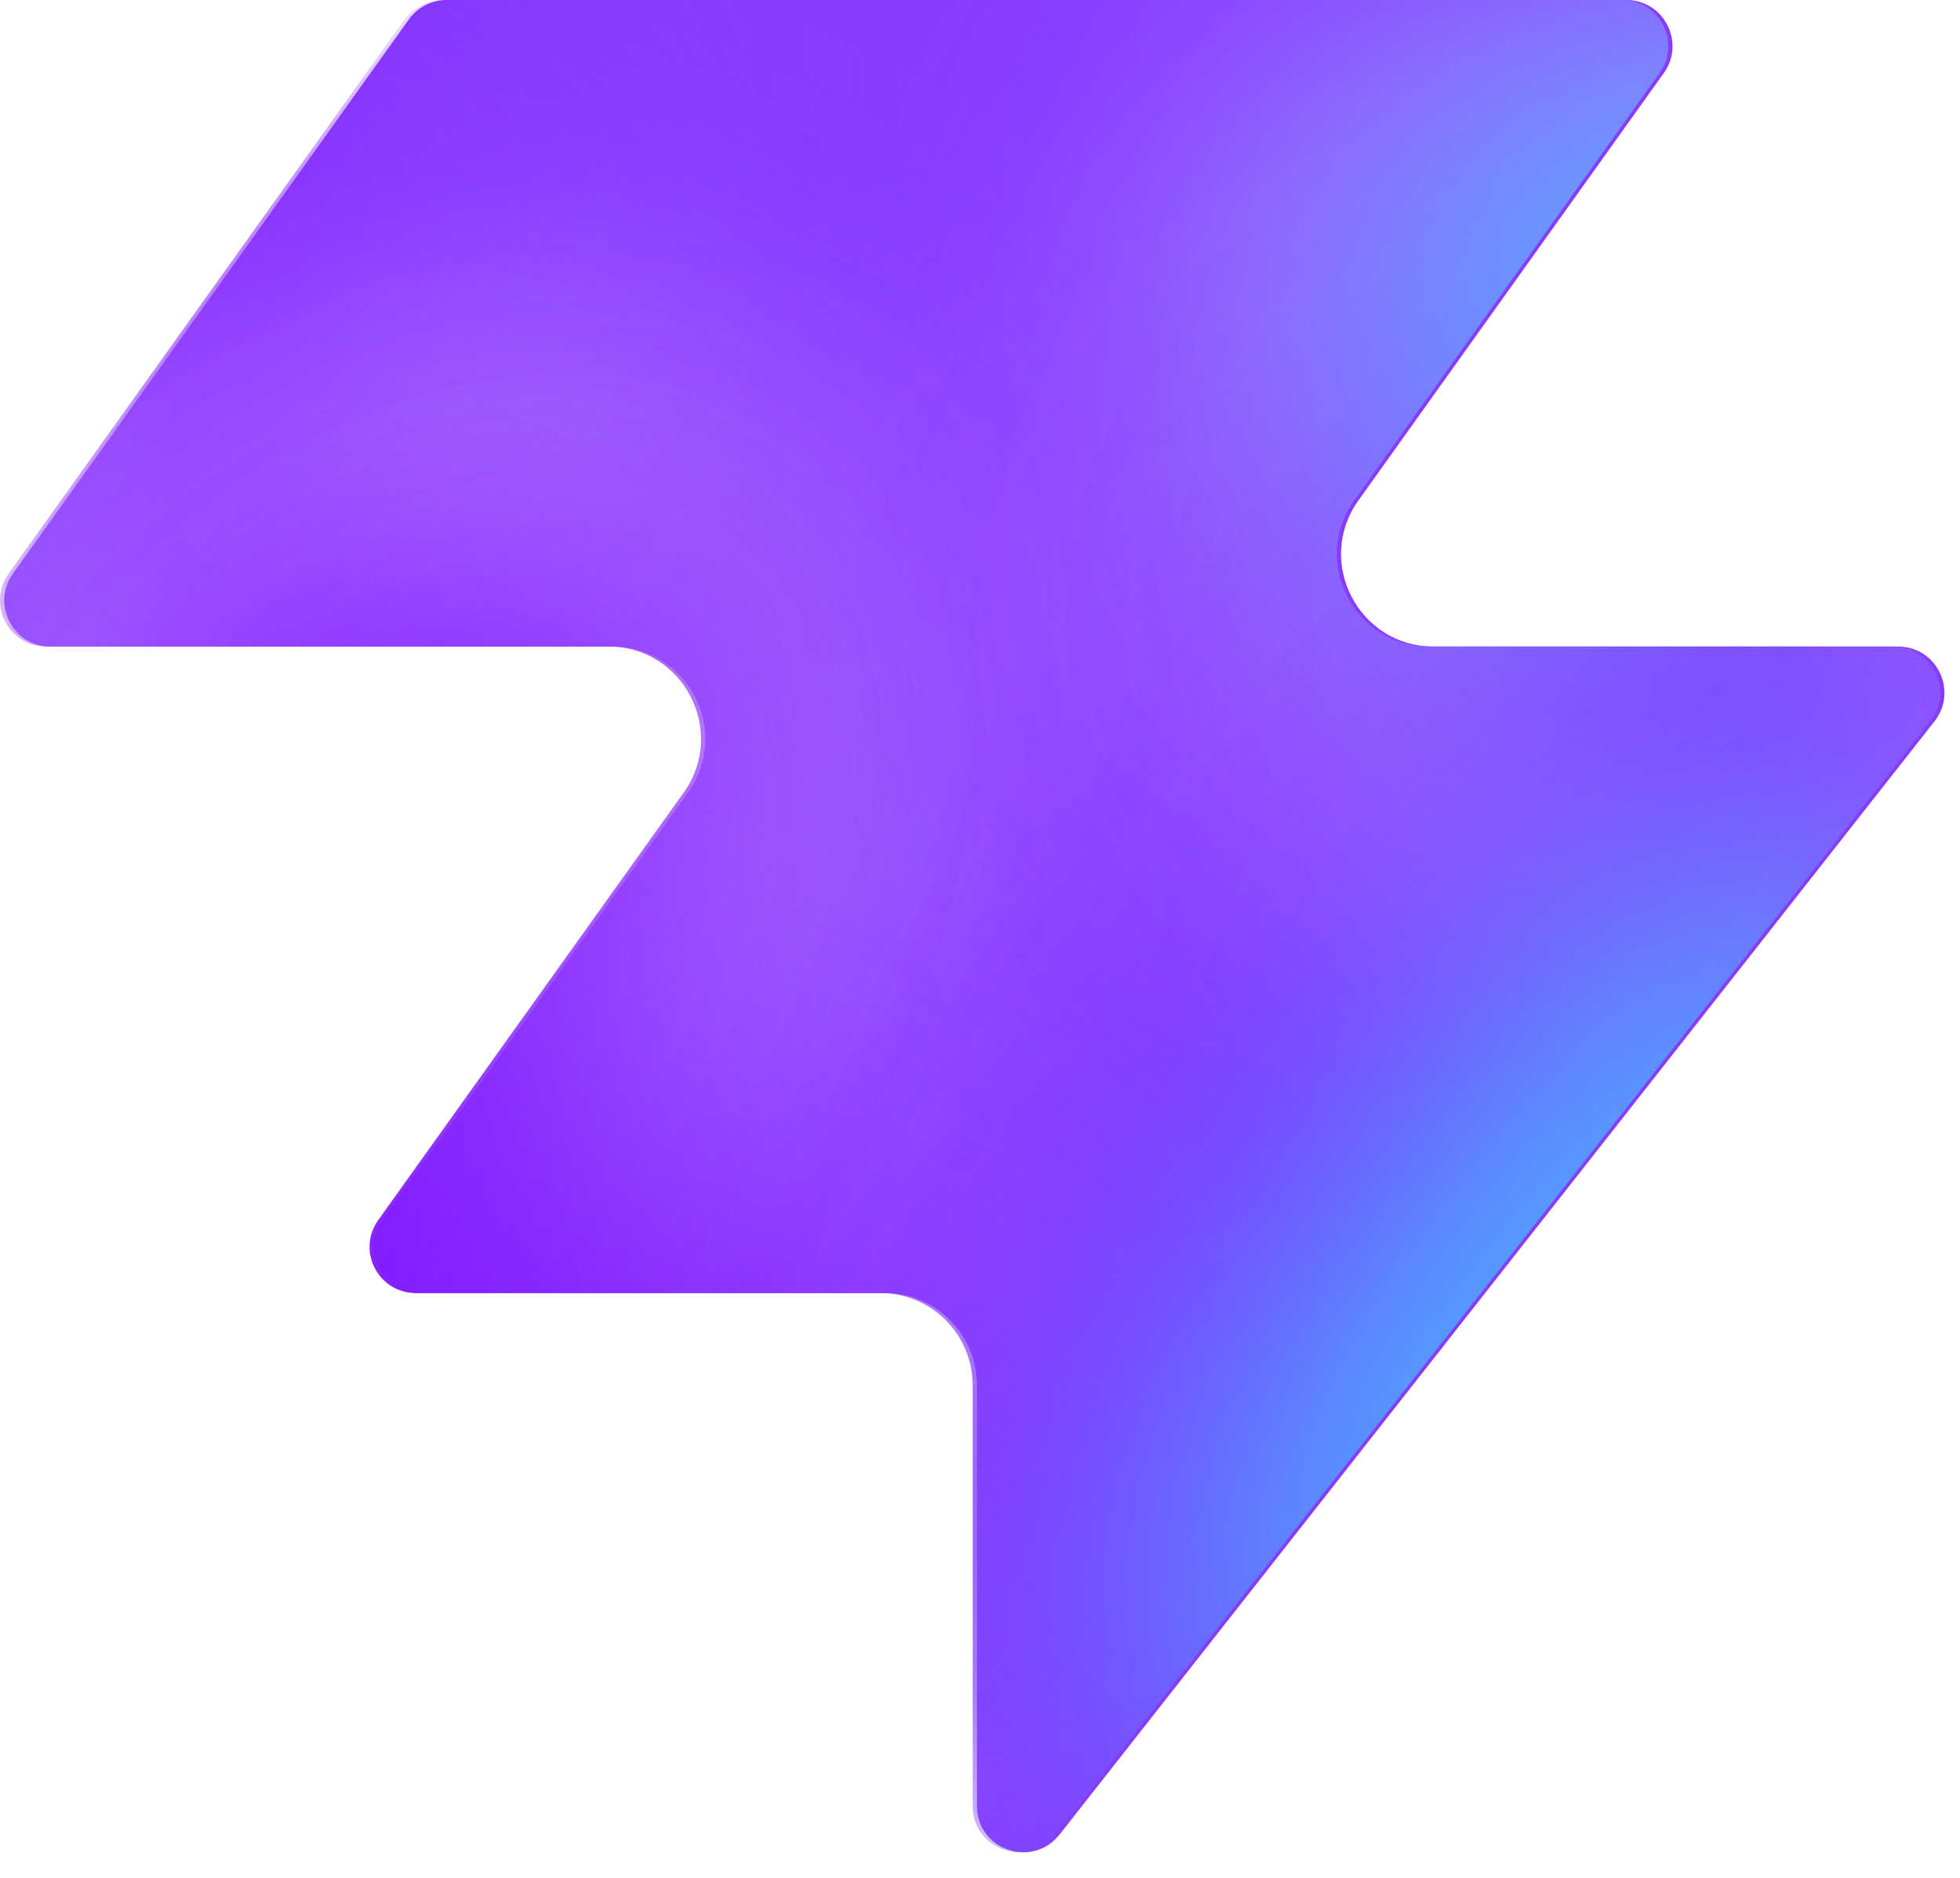
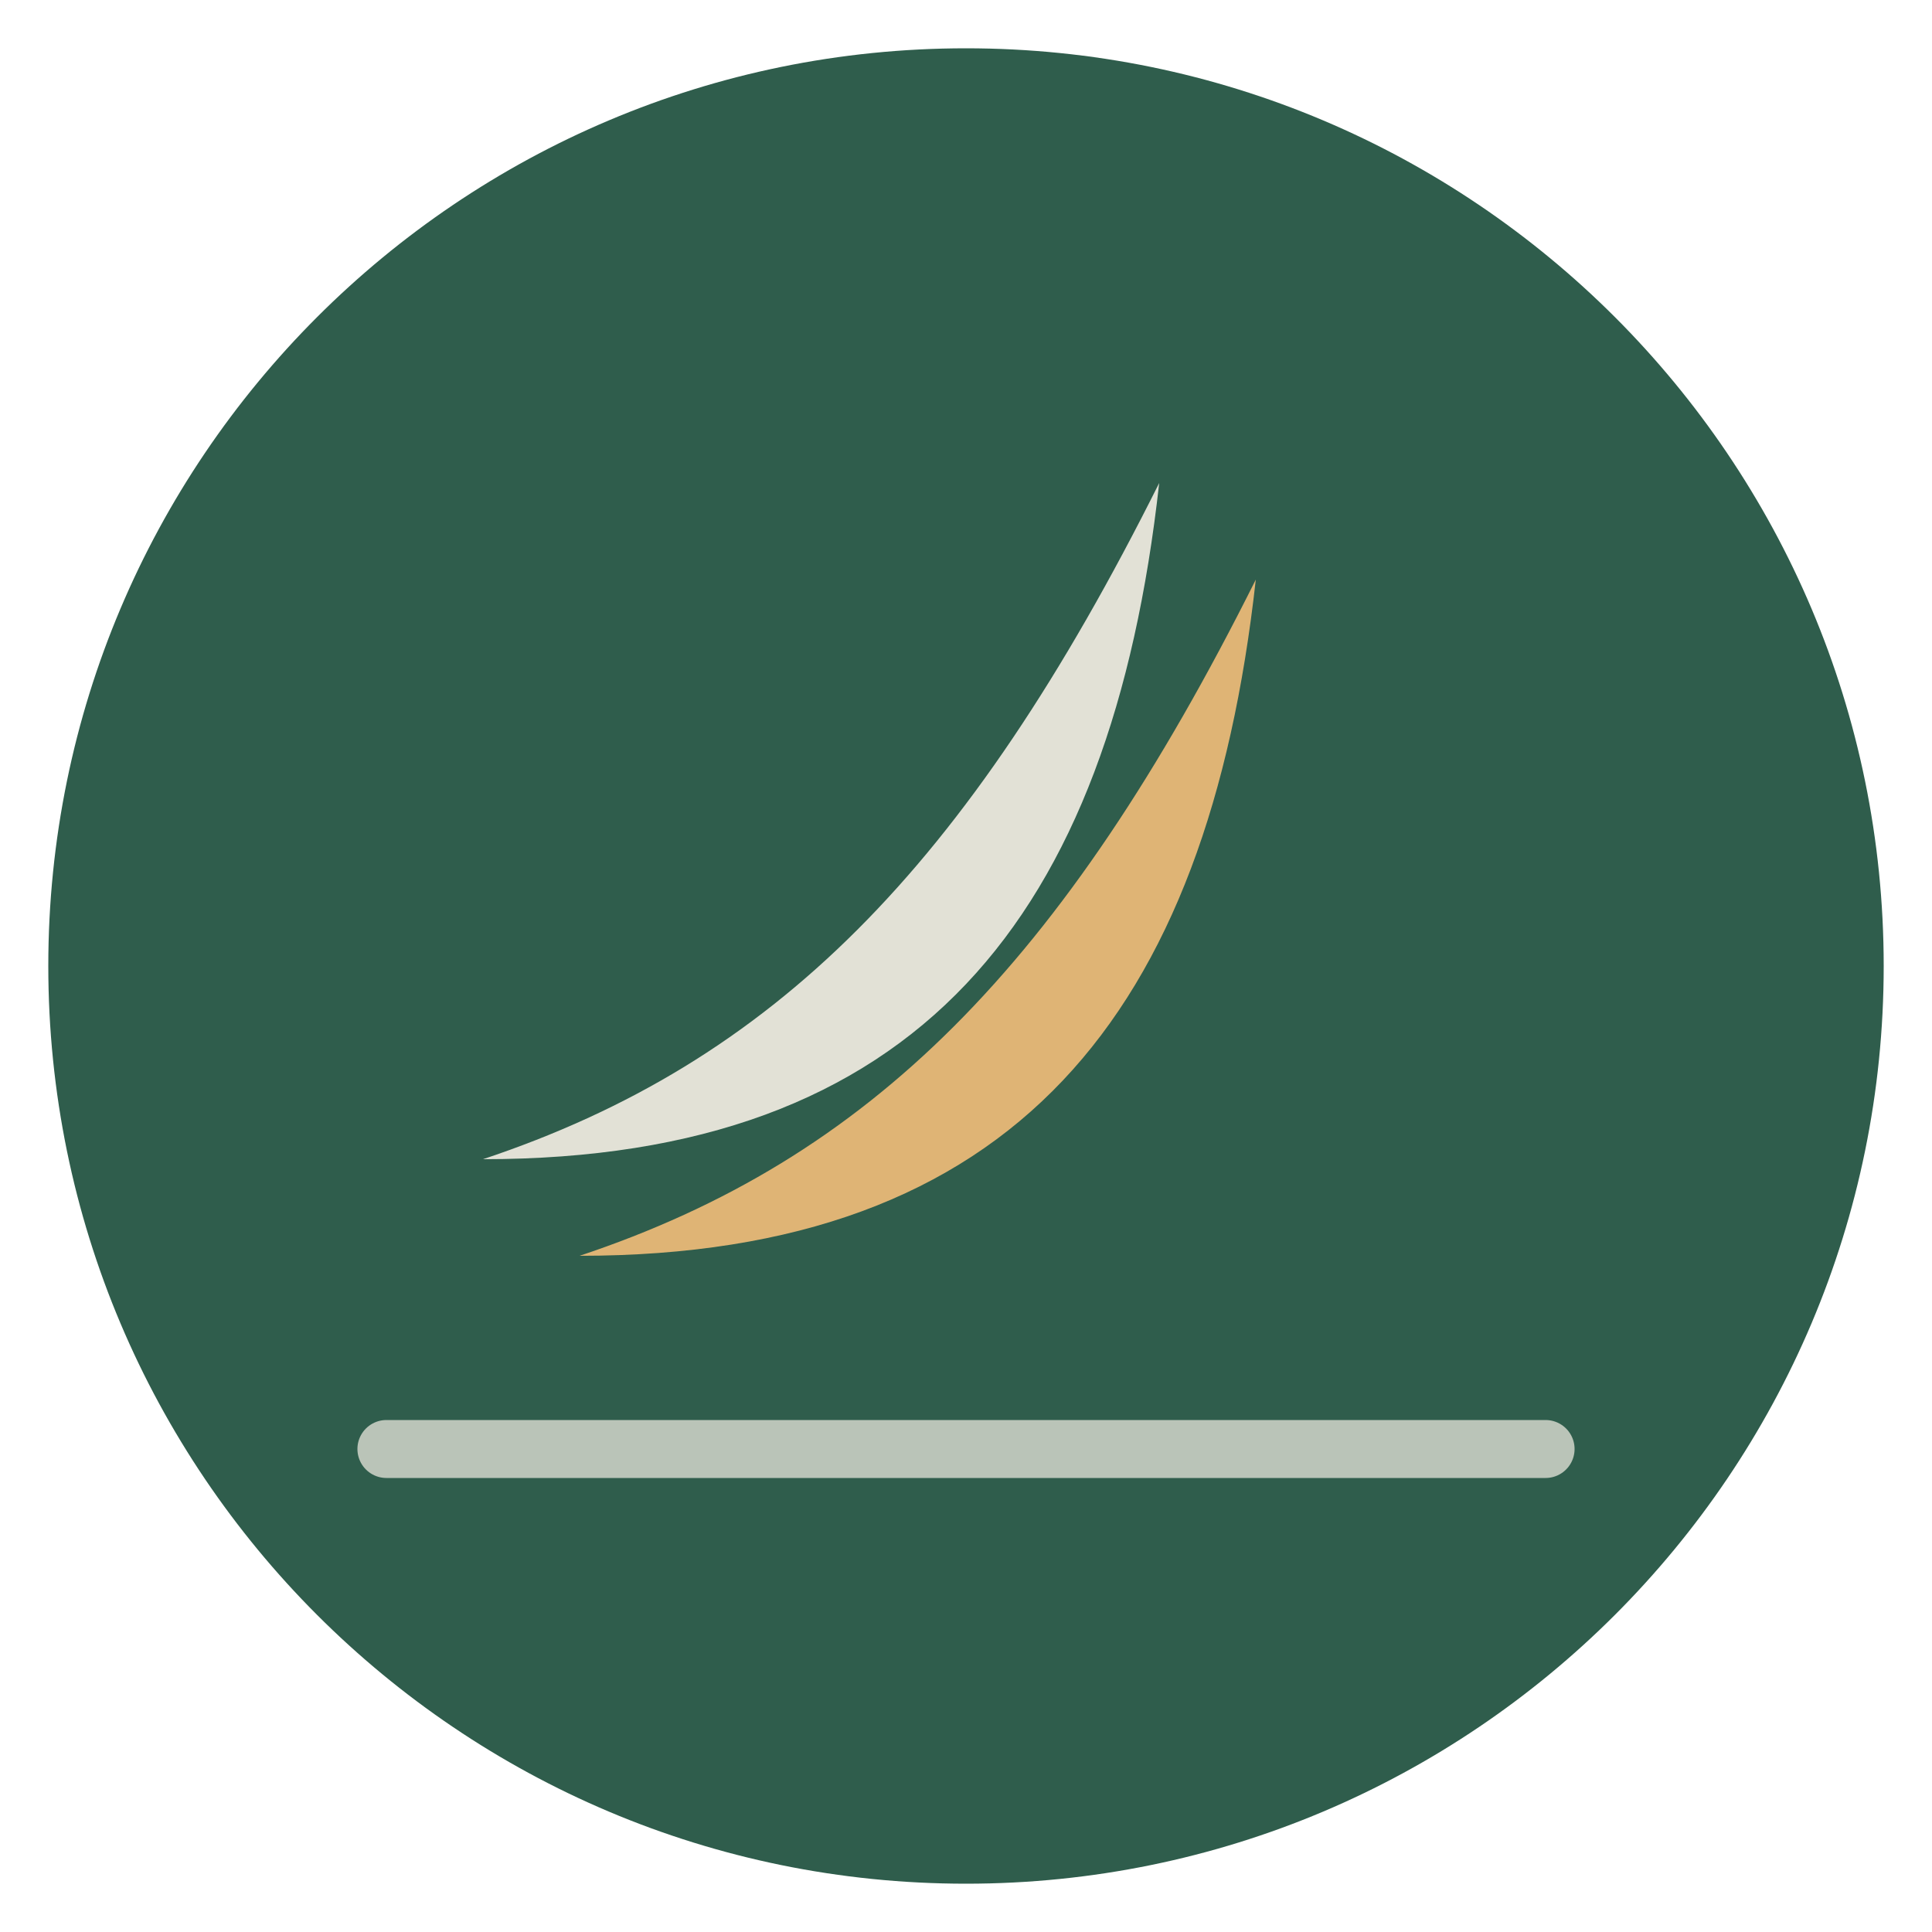
- <svg xmlns="http://www.w3.org/2000/svg" width="48" height="46" fill="none" viewBox="0 0 48 46">
-   <path fill="#863bff" d="M25.946 44.938c-.664.845-2.021.375-2.021-.698V33.937a2.26 2.26 0 0 0-2.262-2.262H10.287c-.92 0-1.456-1.04-.92-1.788l7.48-10.471c1.07-1.497 0-3.578-1.842-3.578H1.237c-.92 0-1.456-1.04-.92-1.788L10.013.474c.214-.297.556-.474.92-.474h28.894c.92 0 1.456 1.04.92 1.788l-7.48 10.471c-1.07 1.498 0 3.579 1.842 3.579h11.377c.943 0 1.473 1.088.89 1.83L25.947 44.94z" style="fill:#863bff;fill:color(display-p3 .525 .23 1);fill-opacity:1" />
-   <mask id="a" width="48" height="46" x="0" y="0" maskUnits="userSpaceOnUse" style="mask-type:alpha">
-     <path fill="#000" d="M25.842 44.938c-.664.844-2.021.375-2.021-.698V33.937a2.26 2.26 0 0 0-2.262-2.262H10.183c-.92 0-1.456-1.04-.92-1.788l7.48-10.471c1.07-1.498 0-3.579-1.842-3.579H1.133c-.92 0-1.456-1.04-.92-1.787L9.91.473c.214-.297.556-.474.92-.474h28.894c.92 0 1.456 1.04.92 1.788l-7.48 10.471c-1.07 1.498 0 3.578 1.842 3.578h11.377c.943 0 1.473 1.088.89 1.832L25.843 44.94z" style="fill:#000;fill-opacity:1" />
-   </mask>
-   <g mask="url(#a)">
-     <g filter="url(#b)">
-       <ellipse cx="5.508" cy="14.704" fill="#ede6ff" rx="5.508" ry="14.704" style="fill:#ede6ff;fill:color(display-p3 .927 .903 1);fill-opacity:1" transform="matrix(.00324 1 1 -.00324 -4.47 31.516)" />
-     </g>
-     <g filter="url(#c)">
-       <ellipse cx="10.399" cy="29.851" fill="#ede6ff" rx="10.399" ry="29.851" style="fill:#ede6ff;fill:color(display-p3 .927 .903 1);fill-opacity:1" transform="matrix(.00324 1 1 -.00324 -39.328 7.883)" />
-     </g>
-     <g filter="url(#d)">
-       <ellipse cx="5.508" cy="30.487" fill="#7e14ff" rx="5.508" ry="30.487" style="fill:#7e14ff;fill:color(display-p3 .492 .077 1);fill-opacity:1" transform="rotate(89.814 -25.913 -14.639)scale(1 -1)" />
-     </g>
-     <g filter="url(#e)">
-       <ellipse cx="5.508" cy="30.599" fill="#7e14ff" rx="5.508" ry="30.599" style="fill:#7e14ff;fill:color(display-p3 .492 .077 1);fill-opacity:1" transform="rotate(89.814 -32.644 -3.334)scale(1 -1)" />
-     </g>
-     <g filter="url(#f)">
-       <ellipse cx="5.508" cy="30.599" fill="#7e14ff" rx="5.508" ry="30.599" style="fill:#7e14ff;fill:color(display-p3 .492 .077 1);fill-opacity:1" transform="matrix(.00324 1 1 -.00324 -34.34 30.47)" />
-     </g>
-     <g filter="url(#g)">
-       <ellipse cx="14.072" cy="22.078" fill="#ede6ff" rx="14.072" ry="22.078" style="fill:#ede6ff;fill:color(display-p3 .927 .903 1);fill-opacity:1" transform="rotate(93.35 24.506 48.493)scale(-1 1)" />
-     </g>
-     <g filter="url(#h)">
-       <ellipse cx="3.47" cy="21.501" fill="#7e14ff" rx="3.47" ry="21.501" style="fill:#7e14ff;fill:color(display-p3 .492 .077 1);fill-opacity:1" transform="rotate(89.009 28.708 47.59)scale(-1 1)" />
-     </g>
-     <g filter="url(#i)">
-       <ellipse cx="3.47" cy="21.501" fill="#7e14ff" rx="3.47" ry="21.501" style="fill:#7e14ff;fill:color(display-p3 .492 .077 1);fill-opacity:1" transform="rotate(89.009 28.708 47.59)scale(-1 1)" />
-     </g>
-     <g filter="url(#j)">
-       <ellipse cx=".387" cy="8.972" fill="#7e14ff" rx="4.407" ry="29.108" style="fill:#7e14ff;fill:color(display-p3 .492 .077 1);fill-opacity:1" transform="rotate(39.51 .387 8.972)" />
-     </g>
-     <g filter="url(#k)">
-       <ellipse cx="47.523" cy="-6.092" fill="#7e14ff" rx="4.407" ry="29.108" style="fill:#7e14ff;fill:color(display-p3 .492 .077 1);fill-opacity:1" transform="rotate(37.892 47.523 -6.092)" />
-     </g>
-     <g filter="url(#l)">
-       <ellipse cx="41.412" cy="6.333" fill="#47bfff" rx="5.971" ry="9.665" style="fill:#47bfff;fill:color(display-p3 .28 .748 1);fill-opacity:1" transform="rotate(37.892 41.412 6.333)" />
-     </g>
-     <g filter="url(#m)">
-       <ellipse cx="-1.879" cy="38.332" fill="#7e14ff" rx="4.407" ry="29.108" style="fill:#7e14ff;fill:color(display-p3 .492 .077 1);fill-opacity:1" transform="rotate(37.892 -1.88 38.332)" />
-     </g>
-     <g filter="url(#n)">
-       <ellipse cx="-1.879" cy="38.332" fill="#7e14ff" rx="4.407" ry="29.108" style="fill:#7e14ff;fill:color(display-p3 .492 .077 1);fill-opacity:1" transform="rotate(37.892 -1.88 38.332)" />
-     </g>
-     <g filter="url(#o)">
-       <ellipse cx="35.651" cy="29.907" fill="#7e14ff" rx="4.407" ry="29.108" style="fill:#7e14ff;fill:color(display-p3 .492 .077 1);fill-opacity:1" transform="rotate(37.892 35.651 29.907)" />
-     </g>
-     <g filter="url(#p)">
-       <ellipse cx="38.418" cy="32.4" fill="#47bfff" rx="5.971" ry="15.297" style="fill:#47bfff;fill:color(display-p3 .28 .748 1);fill-opacity:1" transform="rotate(37.892 38.418 32.4)" />
-     </g>
-   </g>
-   <defs>
-     <filter id="b" width="60.045" height="41.654" x="-19.77" y="16.149" color-interpolation-filters="sRGB" filterUnits="userSpaceOnUse">
-       <feFlood flood-opacity="0" result="BackgroundImageFix" />
-       <feBlend in="SourceGraphic" in2="BackgroundImageFix" result="shape" />
-       <feGaussianBlur result="effect1_foregroundBlur_2002_17158" stdDeviation="7.659" />
-     </filter>
-     <filter id="c" width="90.34" height="51.437" x="-54.613" y="-7.533" color-interpolation-filters="sRGB" filterUnits="userSpaceOnUse">
-       <feFlood flood-opacity="0" result="BackgroundImageFix" />
-       <feBlend in="SourceGraphic" in2="BackgroundImageFix" result="shape" />
-       <feGaussianBlur result="effect1_foregroundBlur_2002_17158" stdDeviation="7.659" />
-     </filter>
-     <filter id="d" width="79.355" height="29.4" x="-49.64" y="2.03" color-interpolation-filters="sRGB" filterUnits="userSpaceOnUse">
-       <feFlood flood-opacity="0" result="BackgroundImageFix" />
-       <feBlend in="SourceGraphic" in2="BackgroundImageFix" result="shape" />
-       <feGaussianBlur result="effect1_foregroundBlur_2002_17158" stdDeviation="4.596" />
-     </filter>
-     <filter id="e" width="79.579" height="29.4" x="-45.045" y="20.029" color-interpolation-filters="sRGB" filterUnits="userSpaceOnUse">
-       <feFlood flood-opacity="0" result="BackgroundImageFix" />
-       <feBlend in="SourceGraphic" in2="BackgroundImageFix" result="shape" />
-       <feGaussianBlur result="effect1_foregroundBlur_2002_17158" stdDeviation="4.596" />
-     </filter>
-     <filter id="f" width="79.579" height="29.4" x="-43.513" y="21.178" color-interpolation-filters="sRGB" filterUnits="userSpaceOnUse">
-       <feFlood flood-opacity="0" result="BackgroundImageFix" />
-       <feBlend in="SourceGraphic" in2="BackgroundImageFix" result="shape" />
-       <feGaussianBlur result="effect1_foregroundBlur_2002_17158" stdDeviation="4.596" />
-     </filter>
-     <filter id="g" width="74.749" height="58.852" x="15.756" y="-17.901" color-interpolation-filters="sRGB" filterUnits="userSpaceOnUse">
-       <feFlood flood-opacity="0" result="BackgroundImageFix" />
-       <feBlend in="SourceGraphic" in2="BackgroundImageFix" result="shape" />
-       <feGaussianBlur result="effect1_foregroundBlur_2002_17158" stdDeviation="7.659" />
-     </filter>
-     <filter id="h" width="61.377" height="25.362" x="23.548" y="2.284" color-interpolation-filters="sRGB" filterUnits="userSpaceOnUse">
-       <feFlood flood-opacity="0" result="BackgroundImageFix" />
-       <feBlend in="SourceGraphic" in2="BackgroundImageFix" result="shape" />
-       <feGaussianBlur result="effect1_foregroundBlur_2002_17158" stdDeviation="4.596" />
-     </filter>
-     <filter id="i" width="61.377" height="25.362" x="23.548" y="2.284" color-interpolation-filters="sRGB" filterUnits="userSpaceOnUse">
-       <feFlood flood-opacity="0" result="BackgroundImageFix" />
-       <feBlend in="SourceGraphic" in2="BackgroundImageFix" result="shape" />
-       <feGaussianBlur result="effect1_foregroundBlur_2002_17158" stdDeviation="4.596" />
-     </filter>
-     <filter id="j" width="56.045" height="63.649" x="-27.636" y="-22.853" color-interpolation-filters="sRGB" filterUnits="userSpaceOnUse">
-       <feFlood flood-opacity="0" result="BackgroundImageFix" />
-       <feBlend in="SourceGraphic" in2="BackgroundImageFix" result="shape" />
-       <feGaussianBlur result="effect1_foregroundBlur_2002_17158" stdDeviation="4.596" />
-     </filter>
-     <filter id="k" width="54.814" height="64.646" x="20.116" y="-38.415" color-interpolation-filters="sRGB" filterUnits="userSpaceOnUse">
-       <feFlood flood-opacity="0" result="BackgroundImageFix" />
-       <feBlend in="SourceGraphic" in2="BackgroundImageFix" result="shape" />
-       <feGaussianBlur result="effect1_foregroundBlur_2002_17158" stdDeviation="4.596" />
-     </filter>
-     <filter id="l" width="33.541" height="35.313" x="24.641" y="-11.323" color-interpolation-filters="sRGB" filterUnits="userSpaceOnUse">
-       <feFlood flood-opacity="0" result="BackgroundImageFix" />
-       <feBlend in="SourceGraphic" in2="BackgroundImageFix" result="shape" />
-       <feGaussianBlur result="effect1_foregroundBlur_2002_17158" stdDeviation="4.596" />
-     </filter>
-     <filter id="m" width="54.814" height="64.646" x="-29.286" y="6.009" color-interpolation-filters="sRGB" filterUnits="userSpaceOnUse">
-       <feFlood flood-opacity="0" result="BackgroundImageFix" />
-       <feBlend in="SourceGraphic" in2="BackgroundImageFix" result="shape" />
-       <feGaussianBlur result="effect1_foregroundBlur_2002_17158" stdDeviation="4.596" />
-     </filter>
-     <filter id="n" width="54.814" height="64.646" x="-29.286" y="6.009" color-interpolation-filters="sRGB" filterUnits="userSpaceOnUse">
-       <feFlood flood-opacity="0" result="BackgroundImageFix" />
-       <feBlend in="SourceGraphic" in2="BackgroundImageFix" result="shape" />
-       <feGaussianBlur result="effect1_foregroundBlur_2002_17158" stdDeviation="4.596" />
-     </filter>
-     <filter id="o" width="54.814" height="64.646" x="8.244" y="-2.416" color-interpolation-filters="sRGB" filterUnits="userSpaceOnUse">
-       <feFlood flood-opacity="0" result="BackgroundImageFix" />
-       <feBlend in="SourceGraphic" in2="BackgroundImageFix" result="shape" />
-       <feGaussianBlur result="effect1_foregroundBlur_2002_17158" stdDeviation="4.596" />
-     </filter>
-     <filter id="p" width="39.409" height="43.623" x="18.713" y="10.588" color-interpolation-filters="sRGB" filterUnits="userSpaceOnUse">
-       <feFlood flood-opacity="0" result="BackgroundImageFix" />
-       <feBlend in="SourceGraphic" in2="BackgroundImageFix" result="shape" />
-       <feGaussianBlur result="effect1_foregroundBlur_2002_17158" stdDeviation="4.596" />
-     </filter>
-   </defs>
+ <svg xmlns="http://www.w3.org/2000/svg" viewBox="0 0 40 40" width="40" height="40">
+   <circle cx="20" cy="20" r="19" fill="#2F5D4C" />
+   <path d="M12 26c6-2 10-6 14-14-1 9-5 14-14 14Z" fill="#E8B977" opacity="0.95" />
+   <path d="M12 26c6-2 10-6 14-14-1 9-5 14-14 14Z" fill="#F5F0E6" opacity="0.9" transform="translate(-2,-2)" />
+   <path d="M8 30h24" stroke="#F5F0E6" stroke-width="1.2" stroke-linecap="round" opacity="0.7" />
</svg>
